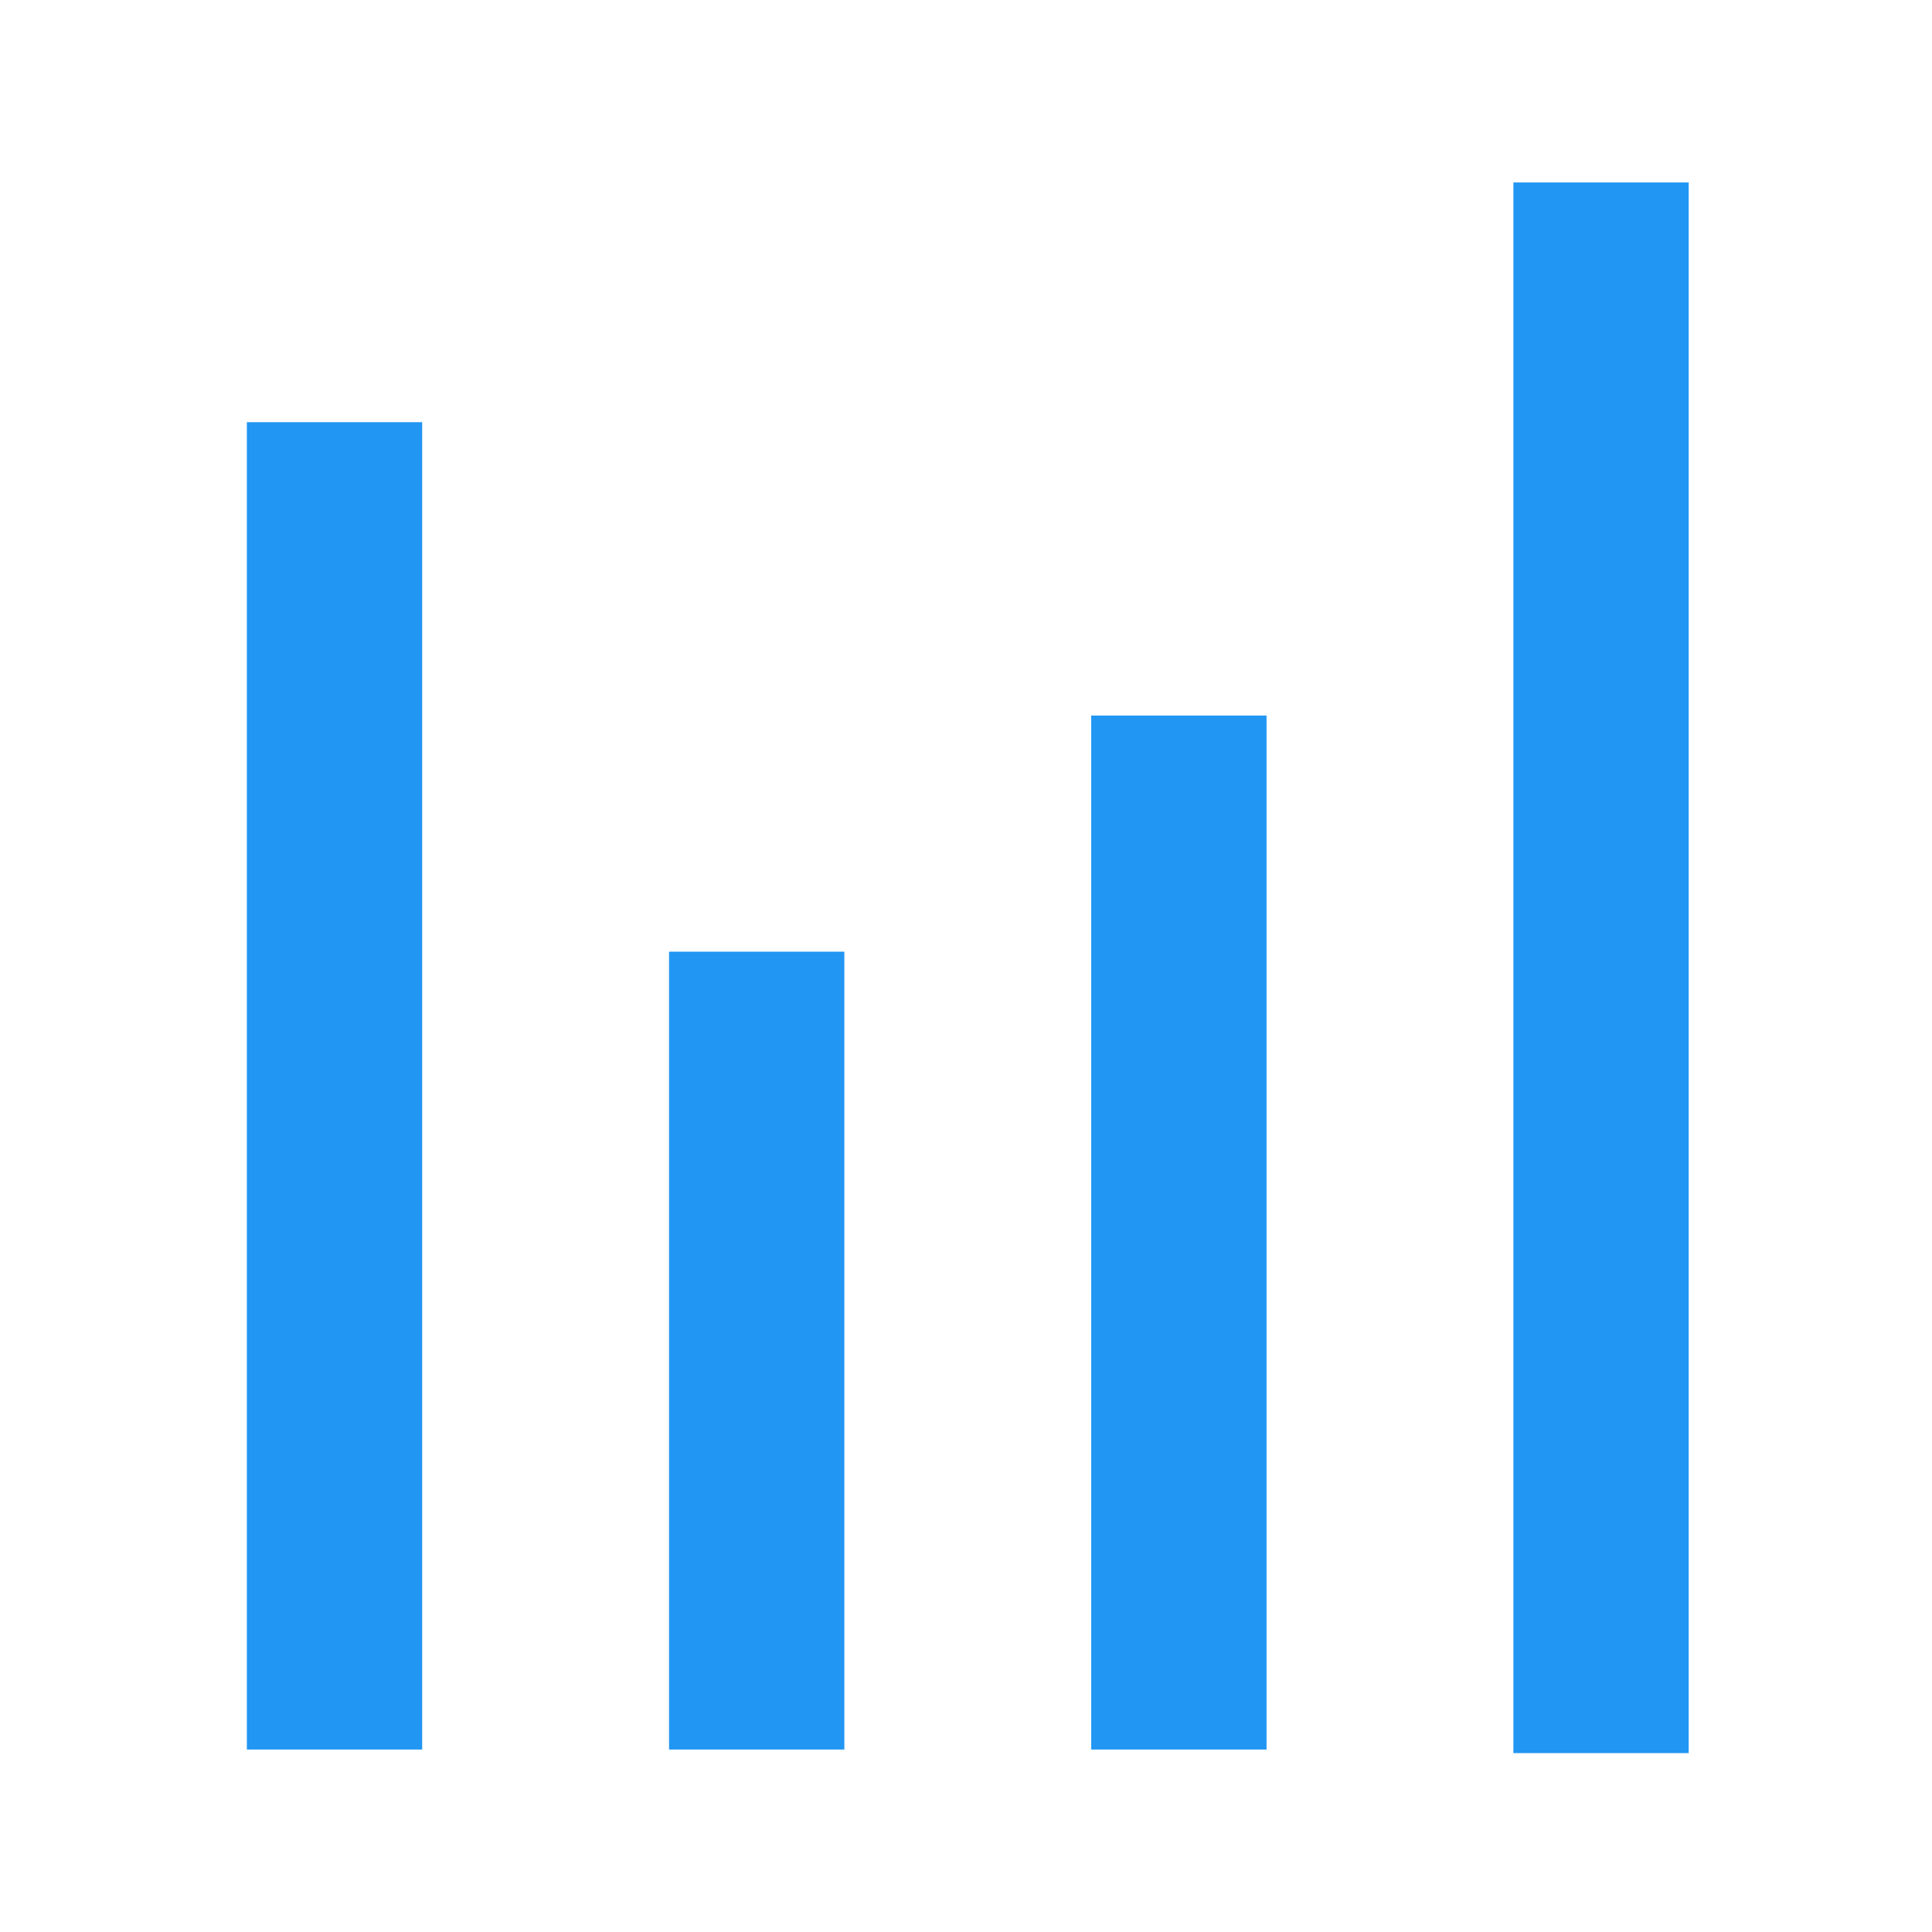
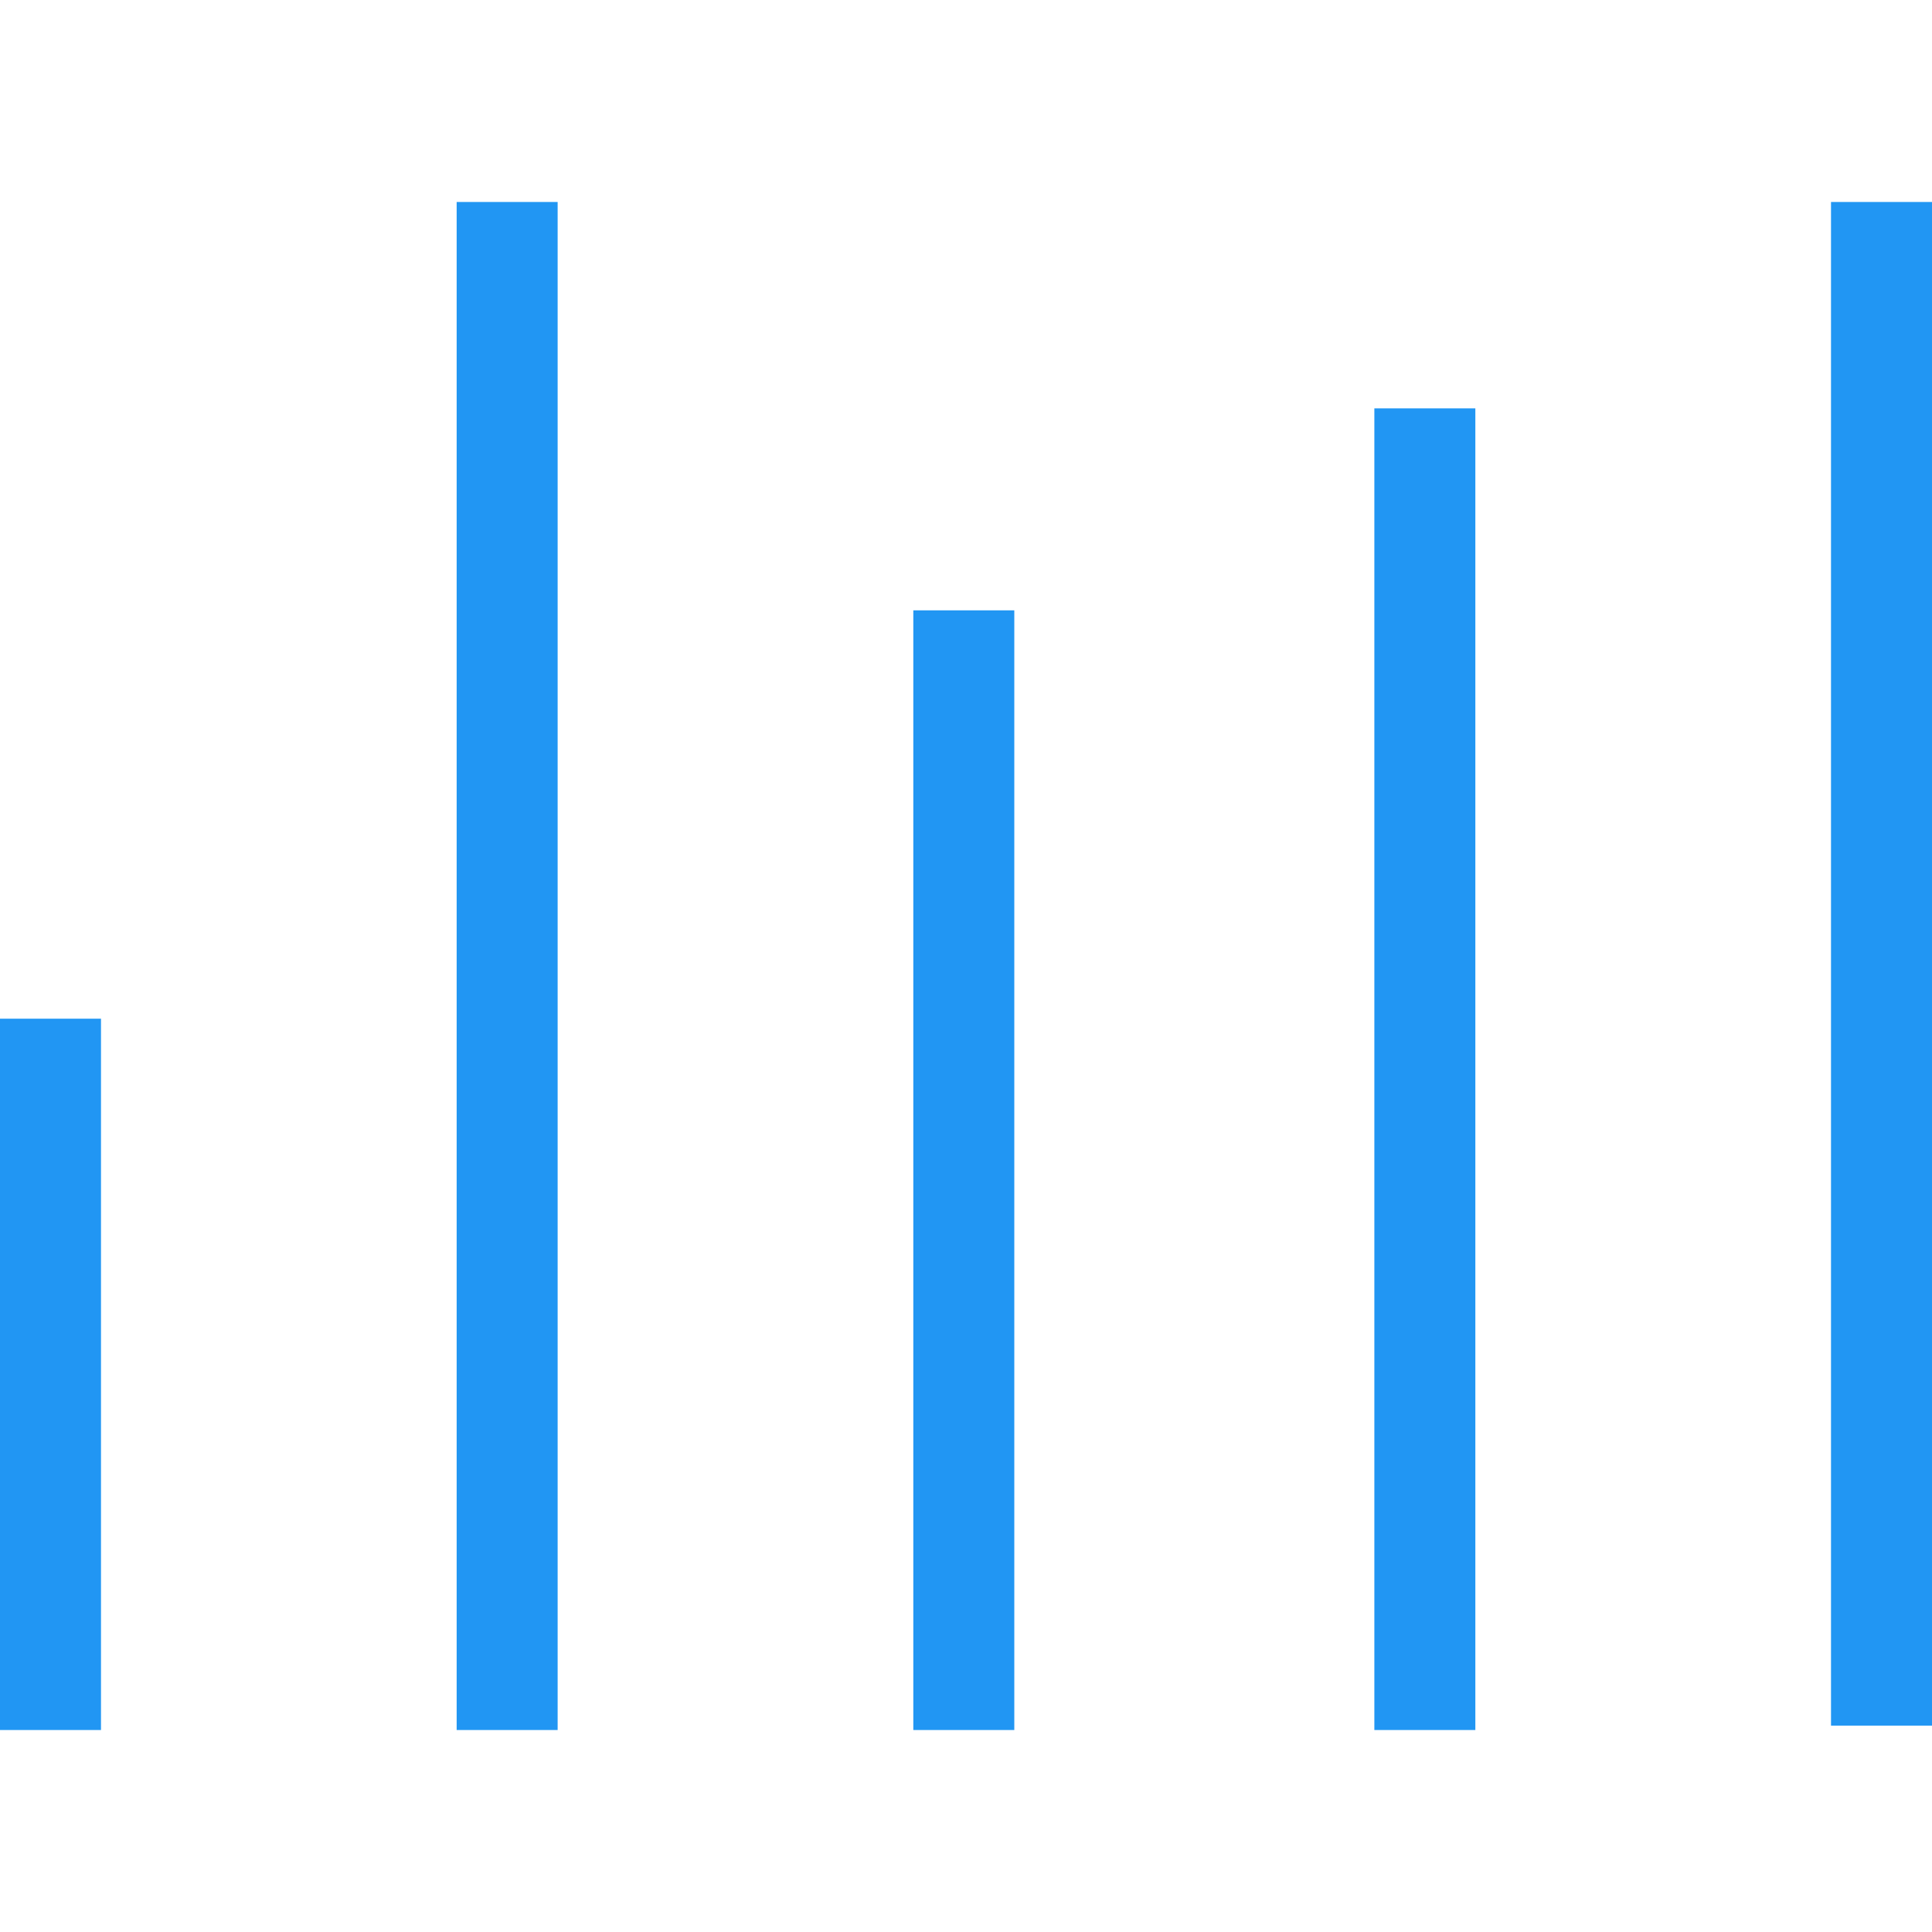
- <svg xmlns="http://www.w3.org/2000/svg" version="1.1" id="Слой_1" x="0px" y="0px" viewBox="0 0 54 54" style="enable-background:new 0 0 54 54;" xml:space="preserve">
+ <svg xmlns="http://www.w3.org/2000/svg" version="1.1" id="Слой_1" x="0px" y="0px" viewBox="0 0 44 44" style="enable-background:new 0 0 44 44;" xml:space="preserve">
  <style type="text/css">
- 	.st0{fill-rule:evenodd;clip-rule:evenodd;fill:#2196f3;}
- 	.st1{fill:none;}
+ 	.st0{fill:#2196f3;}
</style>
  <g>
    <g>
-       <g>
-         <rect x="18.7" y="26.6" class="st0" width="4.9" height="22.3" />
-         <rect x="42.3" y="5.1" class="st0" width="4.9" height="43.9" />
-         <rect x="30.5" y="20" class="st0" width="4.9" height="28.9" />
-         <rect x="6.9" y="11.8" class="st0" width="4.9" height="37.1" />
-       </g>
+       <path class="st0" d="M0,39.4h2.3V23.2H0V39.4z M10.4,39.4h2.3V4.6h-2.3V39.4z M20.8,39.4h2.3V13.9h-2.3V39.4z M31.3,39.4h2.3V9.3    h-2.3V39.4z M41.7,4.6v34.7H44V4.6H41.7z" />
    </g>
-     <path class="st1" d="M0,0h54v54H0V0z" />
  </g>
</svg>
